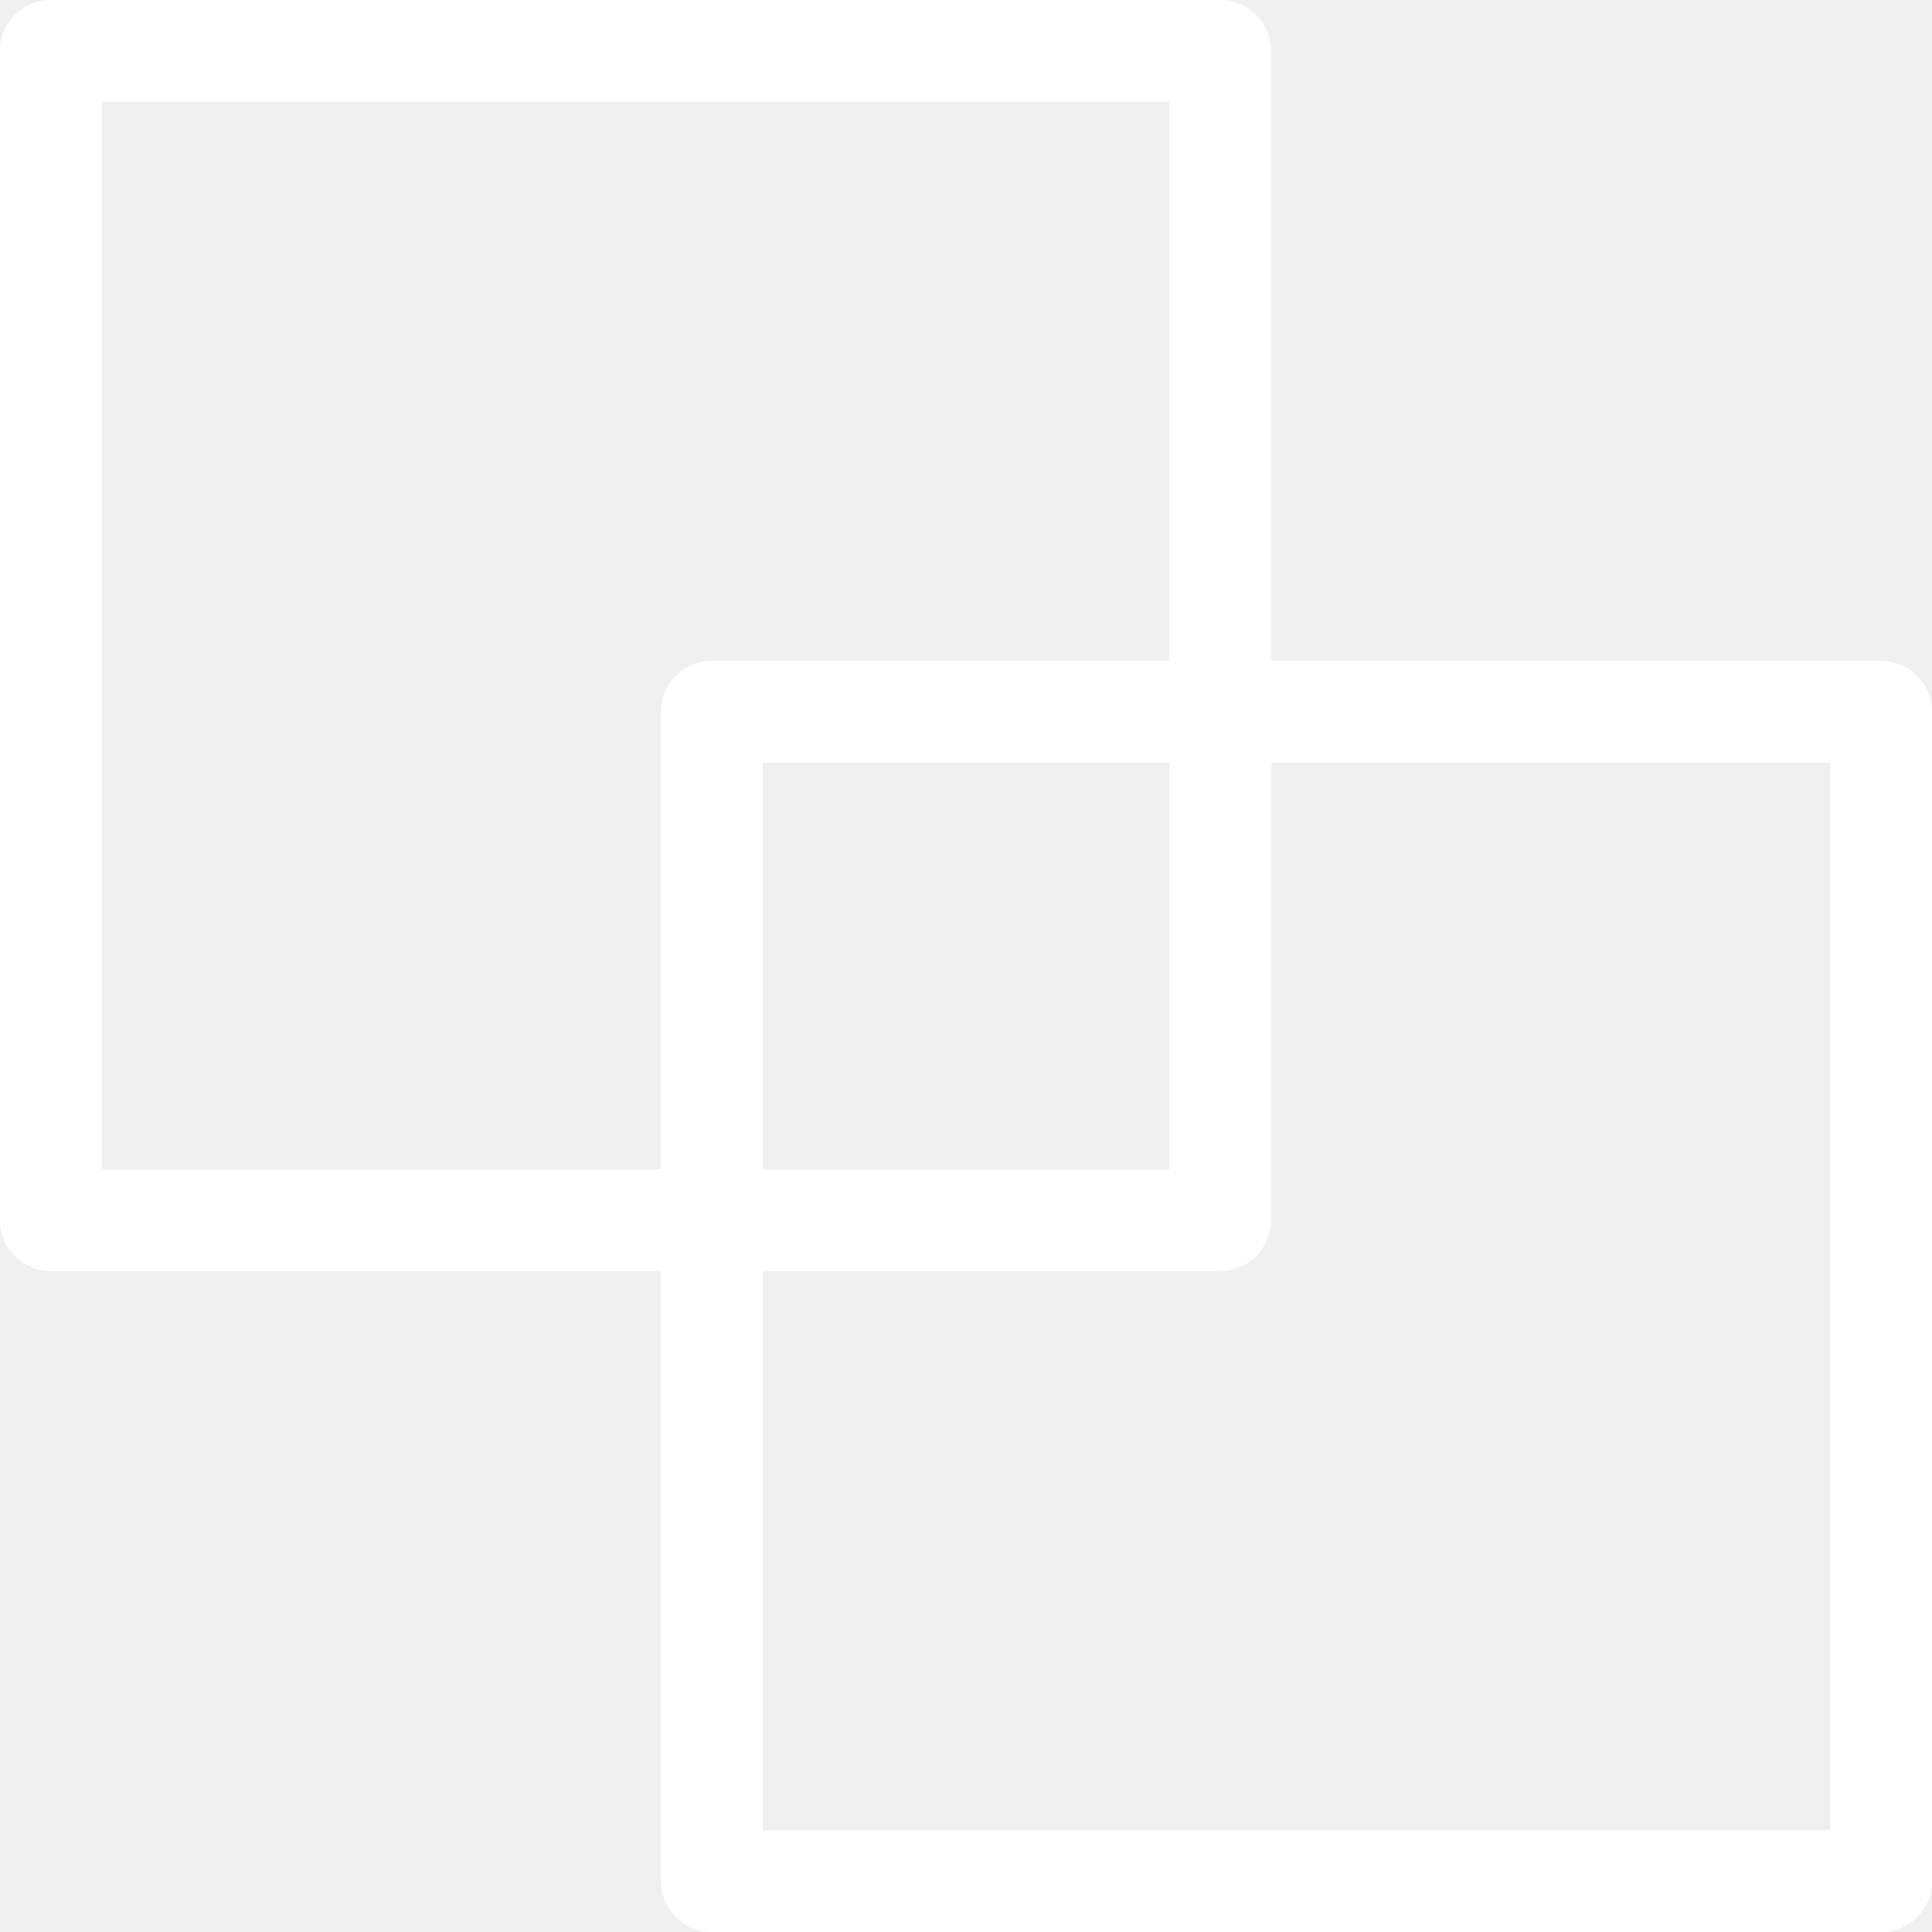
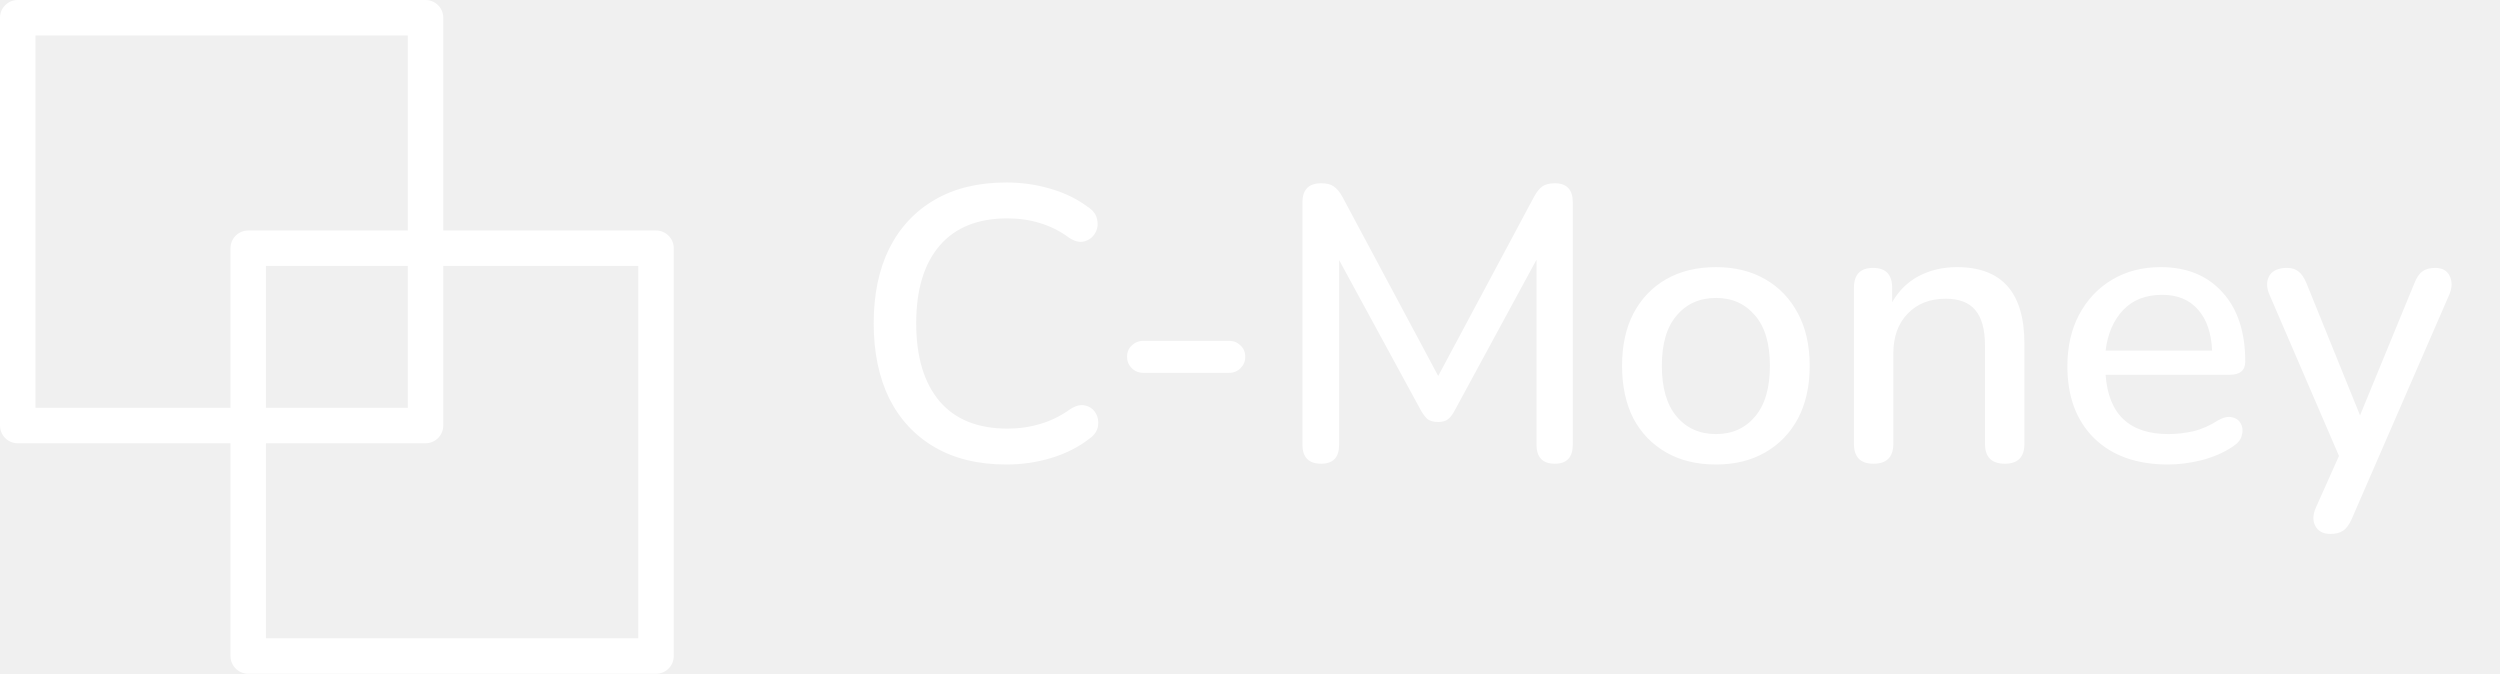
- <svg xmlns="http://www.w3.org/2000/svg" width="38" height="38" viewBox="0 0 38 38" fill="none">
-   <mask id="path-1-inside-1_51_302" fill="white">
+ <svg xmlns="http://www.w3.org/2000/svg" width="141" height="38" viewBox="0 0 141 38" fill="none">
+   <mask id="path-1-inside-1_51_301" fill="white">
    <rect width="25" height="25" rx="1" />
  </mask>
-   <rect width="25" height="25" rx="1" stroke="white" stroke-width="4" mask="url(#path-1-inside-1_51_302)" />
-   <mask id="path-2-inside-2_51_302" fill="white">
+   <rect width="25" height="25" rx="1" stroke="white" stroke-width="4" mask="url(#path-1-inside-1_51_301)" />
+   <mask id="path-2-inside-2_51_301" fill="white">
    <rect x="13" y="13" width="25" height="25" rx="1" />
  </mask>
-   <rect x="13" y="13" width="25" height="25" rx="1" stroke="white" stroke-width="4" mask="url(#path-2-inside-2_51_302)" />
+   <rect x="13" y="13" width="25" height="25" rx="1" stroke="white" stroke-width="4" mask="url(#path-2-inside-2_51_301)" />
+   <path d="M56.756 26.198C55.187 26.198 53.845 25.875 52.73 25.23C51.615 24.585 50.757 23.668 50.156 22.48C49.569 21.277 49.276 19.862 49.276 18.234C49.276 16.606 49.569 15.198 50.156 14.01C50.757 12.822 51.615 11.905 52.73 11.26C53.845 10.615 55.187 10.292 56.756 10.292C57.621 10.292 58.45 10.409 59.242 10.644C60.049 10.879 60.745 11.216 61.332 11.656C61.655 11.861 61.838 12.111 61.882 12.404C61.941 12.683 61.897 12.939 61.75 13.174C61.618 13.394 61.42 13.541 61.156 13.614C60.892 13.687 60.599 13.614 60.276 13.394C59.777 13.027 59.235 12.756 58.648 12.58C58.076 12.404 57.467 12.316 56.822 12.316C55.15 12.316 53.874 12.829 52.994 13.856C52.114 14.883 51.674 16.342 51.674 18.234C51.674 20.126 52.114 21.593 52.994 22.634C53.874 23.661 55.15 24.174 56.822 24.174C57.467 24.174 58.083 24.086 58.67 23.91C59.271 23.734 59.836 23.455 60.364 23.074C60.687 22.869 60.973 22.803 61.222 22.876C61.471 22.935 61.662 23.074 61.794 23.294C61.926 23.514 61.97 23.763 61.926 24.042C61.882 24.306 61.728 24.533 61.464 24.724C60.848 25.208 60.129 25.575 59.308 25.824C58.501 26.073 57.651 26.198 56.756 26.198ZM64.49 21.028C64.226 21.028 64.006 20.94 63.83 20.764C63.654 20.588 63.566 20.375 63.566 20.126C63.566 19.862 63.654 19.649 63.83 19.488C64.006 19.312 64.226 19.224 64.49 19.224H69.33C69.579 19.224 69.792 19.312 69.968 19.488C70.144 19.649 70.232 19.862 70.232 20.126C70.232 20.375 70.144 20.588 69.968 20.764C69.792 20.94 69.579 21.028 69.33 21.028H64.49ZM74.515 26.154C73.811 26.154 73.459 25.795 73.459 25.076V11.414C73.459 10.695 73.811 10.336 74.515 10.336C74.823 10.336 75.058 10.395 75.219 10.512C75.395 10.629 75.557 10.82 75.703 11.084L81.115 21.204L86.527 11.084C86.674 10.82 86.828 10.629 86.989 10.512C87.165 10.395 87.4 10.336 87.693 10.336C88.368 10.336 88.705 10.695 88.705 11.414V25.076C88.705 25.795 88.368 26.154 87.693 26.154C87.004 26.154 86.659 25.795 86.659 25.076V14.648L82.039 23.162C81.922 23.382 81.797 23.543 81.665 23.646C81.533 23.749 81.35 23.8 81.115 23.8C80.866 23.8 80.668 23.749 80.521 23.646C80.389 23.529 80.265 23.367 80.147 23.162L75.527 14.67V25.076C75.527 25.795 75.19 26.154 74.515 26.154ZM96.787 26.198C95.701 26.198 94.763 25.971 93.971 25.516C93.178 25.061 92.562 24.423 92.123 23.602C91.697 22.766 91.484 21.776 91.484 20.632C91.484 19.488 91.697 18.505 92.123 17.684C92.562 16.848 93.178 16.203 93.971 15.748C94.763 15.293 95.701 15.066 96.787 15.066C97.843 15.066 98.766 15.293 99.558 15.748C100.351 16.203 100.967 16.848 101.407 17.684C101.847 18.505 102.067 19.488 102.067 20.632C102.067 21.776 101.847 22.766 101.407 23.602C100.967 24.423 100.351 25.061 99.558 25.516C98.766 25.971 97.843 26.198 96.787 26.198ZM96.787 24.482C97.696 24.482 98.429 24.152 98.987 23.492C99.544 22.832 99.823 21.879 99.823 20.632C99.823 19.385 99.544 18.439 98.987 17.794C98.429 17.134 97.696 16.804 96.787 16.804C95.862 16.804 95.122 17.134 94.564 17.794C94.007 18.439 93.728 19.385 93.728 20.632C93.728 21.879 94.007 22.832 94.564 23.492C95.122 24.152 95.862 24.482 96.787 24.482ZM105.662 26.154C104.929 26.154 104.562 25.78 104.562 25.032V16.232C104.562 15.484 104.921 15.11 105.64 15.11C106.359 15.11 106.718 15.484 106.718 16.232V17.046C107.085 16.401 107.583 15.909 108.214 15.572C108.859 15.235 109.578 15.066 110.37 15.066C112.907 15.066 114.176 16.503 114.176 19.378V25.032C114.176 25.78 113.809 26.154 113.076 26.154C112.328 26.154 111.954 25.78 111.954 25.032V19.51C111.954 18.586 111.771 17.911 111.404 17.486C111.052 17.061 110.495 16.848 109.732 16.848C108.837 16.848 108.119 17.134 107.576 17.706C107.048 18.263 106.784 19.004 106.784 19.928V25.032C106.784 25.78 106.41 26.154 105.662 26.154ZM122.276 26.198C120.516 26.198 119.13 25.707 118.118 24.724C117.106 23.727 116.6 22.37 116.6 20.654C116.6 19.554 116.82 18.586 117.26 17.75C117.714 16.899 118.338 16.239 119.13 15.77C119.922 15.301 120.831 15.066 121.858 15.066C123.339 15.066 124.505 15.543 125.356 16.496C126.206 17.435 126.632 18.733 126.632 20.39C126.632 20.889 126.338 21.138 125.752 21.138H118.756C118.917 23.367 120.098 24.482 122.298 24.482C122.738 24.482 123.2 24.431 123.684 24.328C124.168 24.211 124.637 24.005 125.092 23.712C125.4 23.536 125.664 23.477 125.884 23.536C126.118 23.58 126.287 23.705 126.39 23.91C126.492 24.101 126.507 24.321 126.434 24.57C126.375 24.805 126.206 25.01 125.928 25.186C125.429 25.523 124.842 25.78 124.168 25.956C123.508 26.117 122.877 26.198 122.276 26.198ZM121.946 16.628C121.022 16.628 120.288 16.914 119.746 17.486C119.203 18.058 118.873 18.821 118.756 19.774H124.762C124.718 18.777 124.454 18.007 123.97 17.464C123.486 16.907 122.811 16.628 121.946 16.628ZM131.434 30.114C131.023 30.114 130.737 29.96 130.576 29.652C130.429 29.359 130.444 29.014 130.62 28.618L131.918 25.714L128.002 16.628C127.826 16.232 127.818 15.88 127.98 15.572C128.156 15.264 128.493 15.11 128.992 15.11C129.256 15.11 129.468 15.176 129.63 15.308C129.806 15.44 129.96 15.667 130.092 15.99L133.106 23.426L136.164 15.99C136.296 15.653 136.45 15.425 136.626 15.308C136.802 15.176 137.044 15.11 137.352 15.11C137.748 15.11 138.019 15.264 138.166 15.572C138.312 15.88 138.305 16.225 138.144 16.606L132.644 29.256C132.497 29.593 132.328 29.821 132.138 29.938C131.962 30.055 131.727 30.114 131.434 30.114Z" fill="white" />
</svg>
